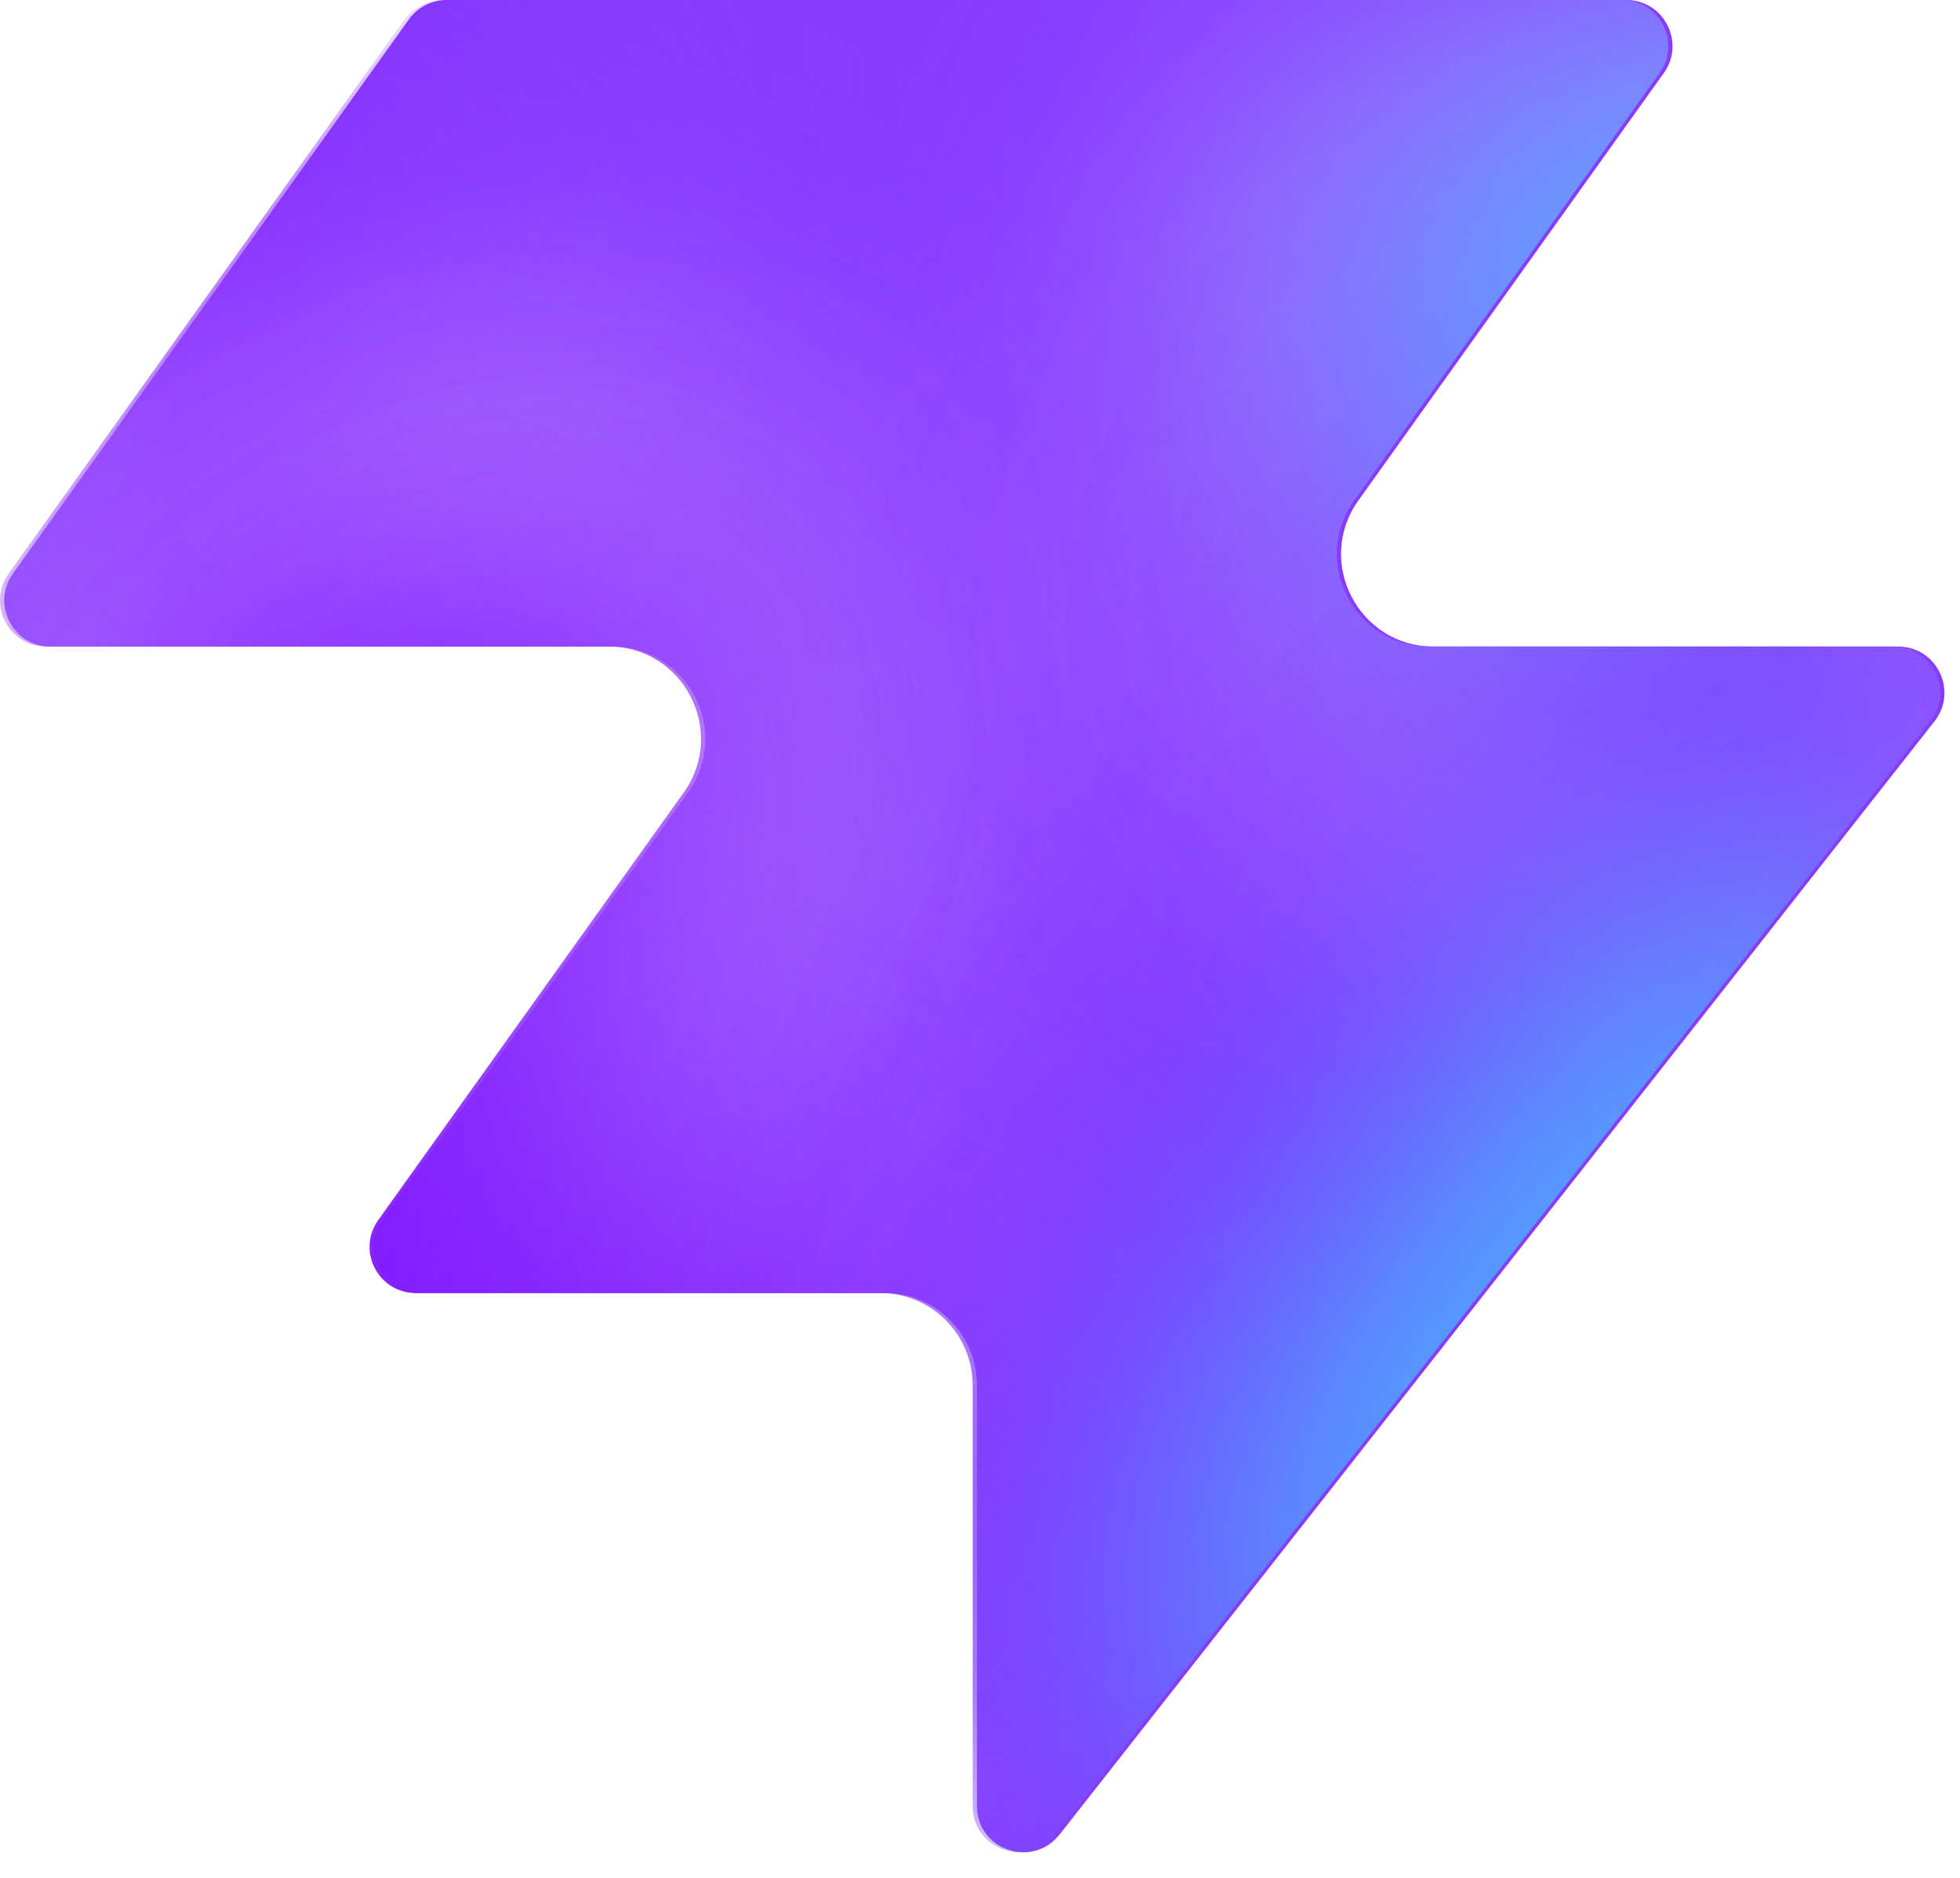
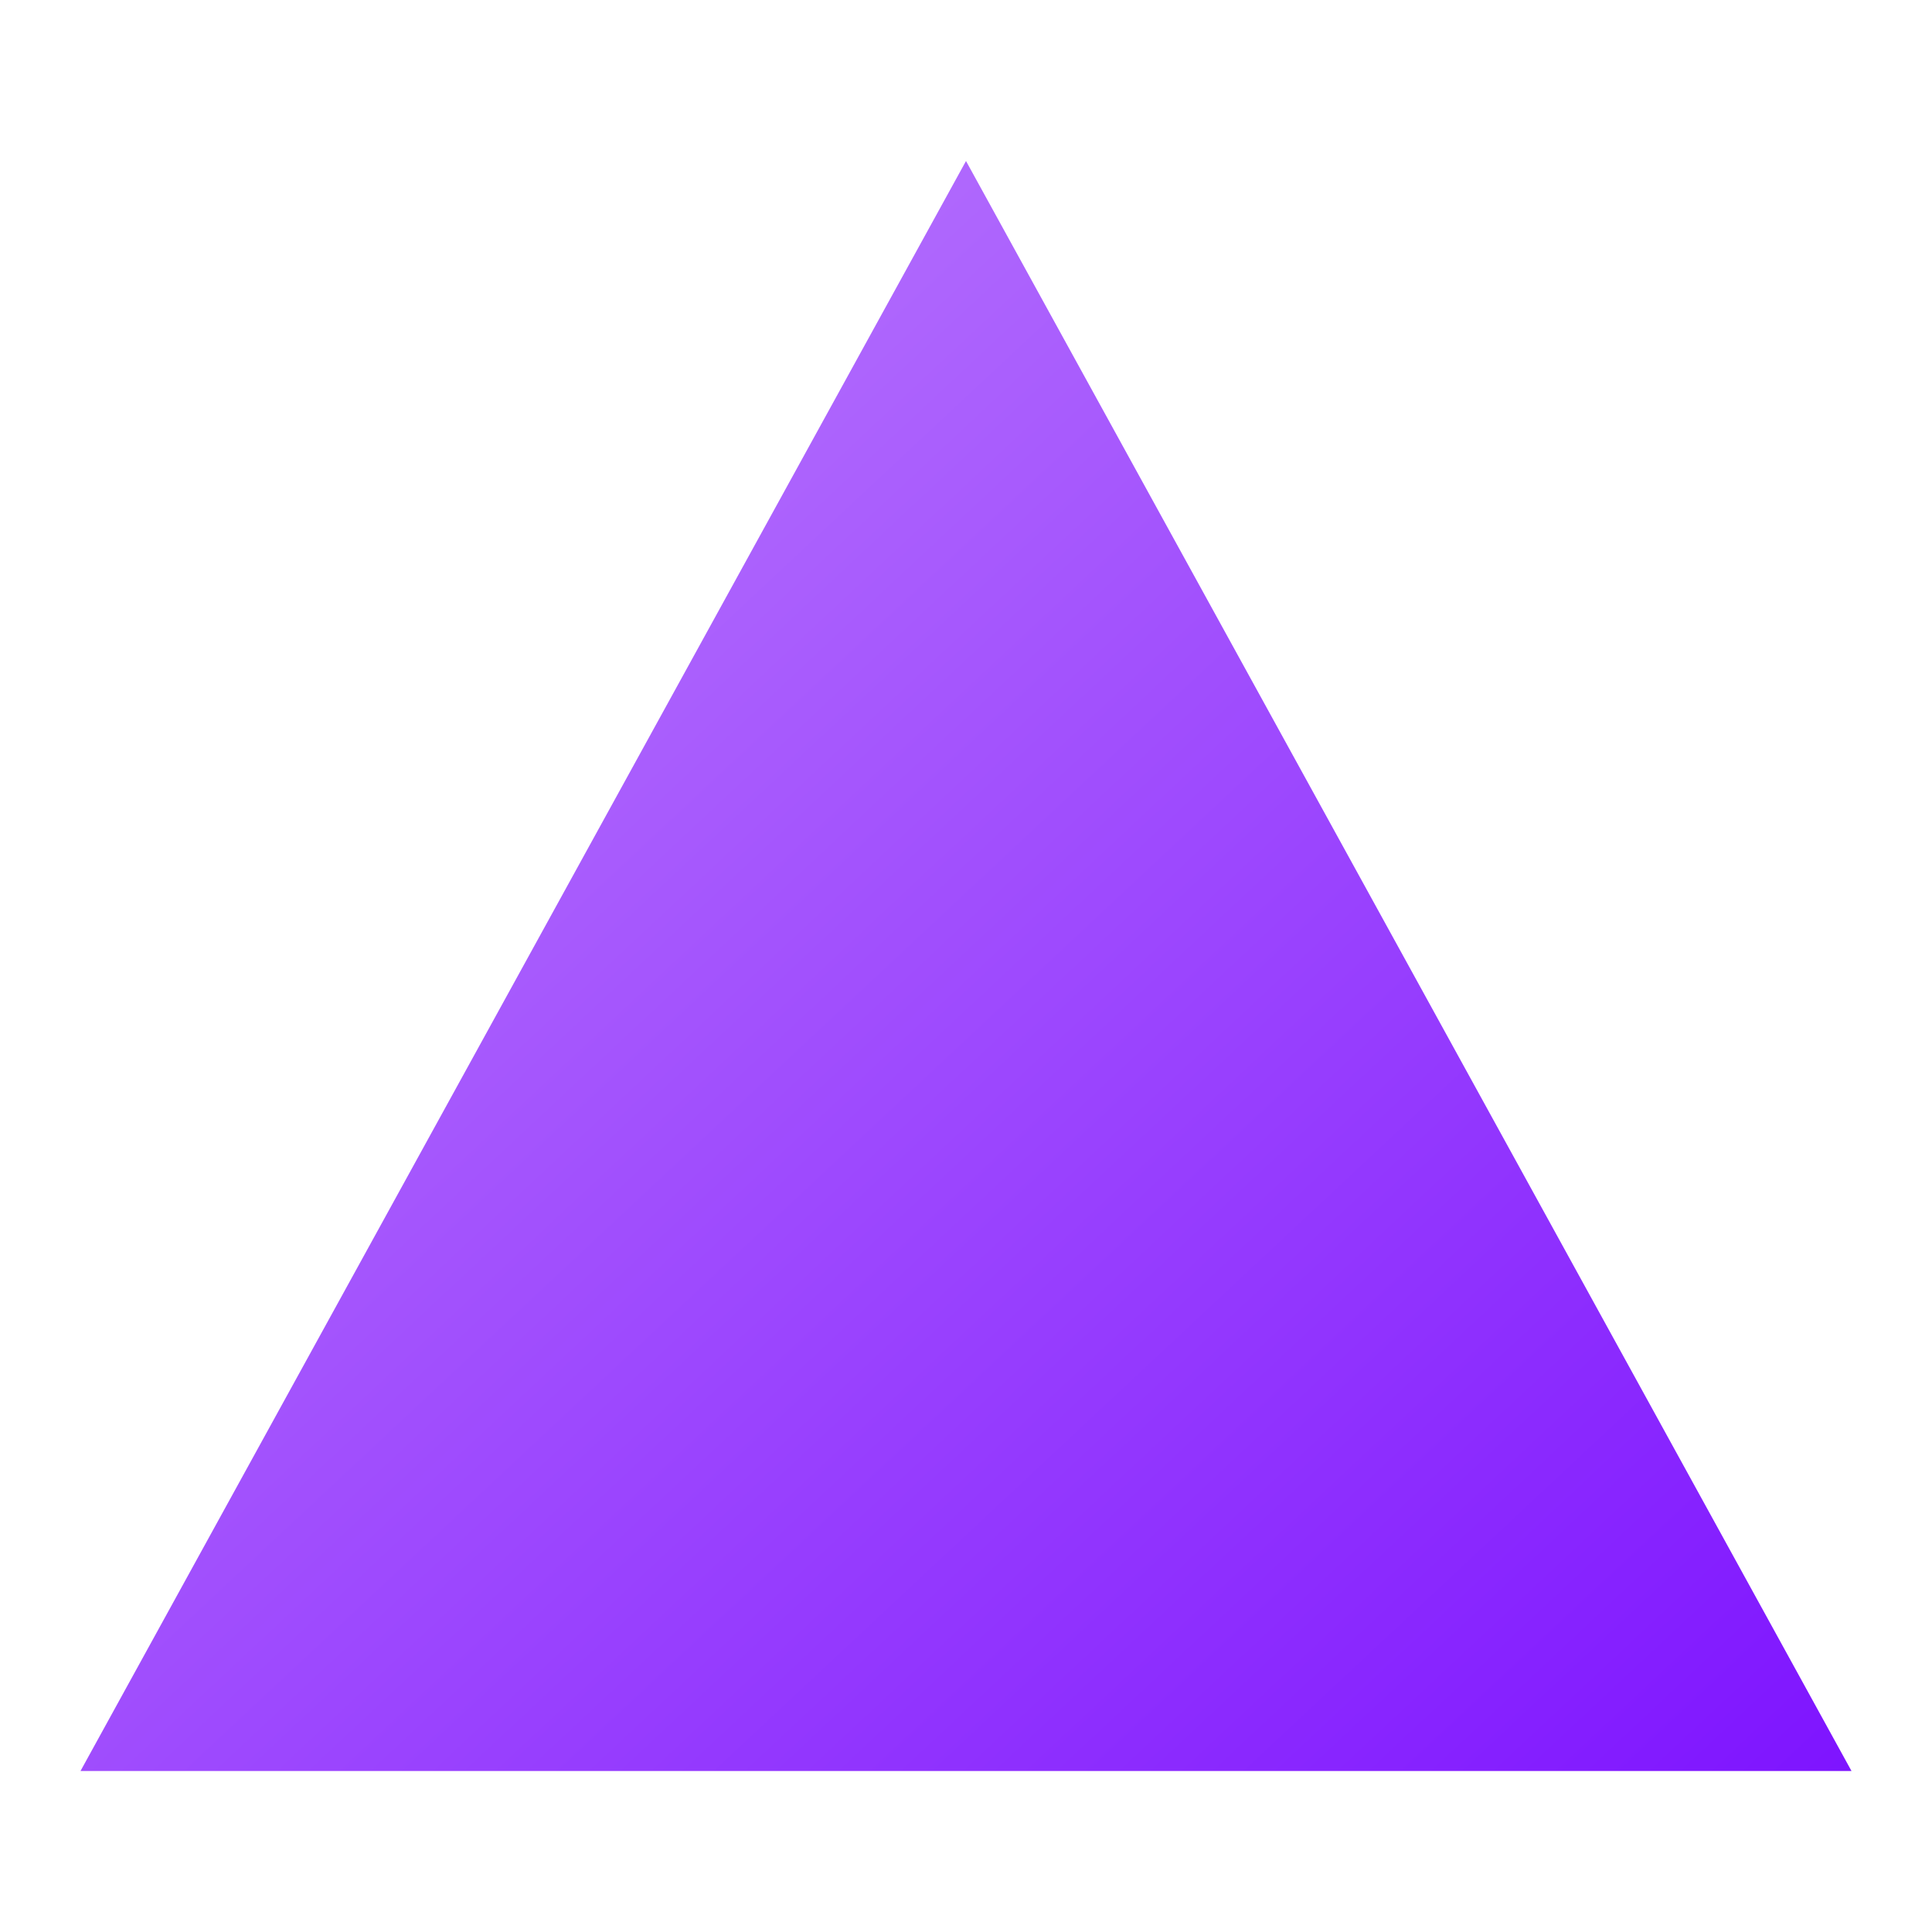
- <svg xmlns="http://www.w3.org/2000/svg" width="48" height="46" fill="none" viewBox="0 0 48 46">
-   <path fill="#863bff" d="M25.946 44.938c-.664.845-2.021.375-2.021-.698V33.937a2.26 2.26 0 0 0-2.262-2.262H10.287c-.92 0-1.456-1.04-.92-1.788l7.48-10.471c1.07-1.497 0-3.578-1.842-3.578H1.237c-.92 0-1.456-1.04-.92-1.788L10.013.474c.214-.297.556-.474.92-.474h28.894c.92 0 1.456 1.04.92 1.788l-7.48 10.471c-1.07 1.498 0 3.579 1.842 3.579h11.377c.943 0 1.473 1.088.89 1.83L25.947 44.94z" style="fill:#863bff;fill:color(display-p3 .525 .23 1);fill-opacity:1" />
-   <mask id="a" width="48" height="46" x="0" y="0" maskUnits="userSpaceOnUse" style="mask-type:alpha">
-     <path fill="#000" d="M25.842 44.938c-.664.844-2.021.375-2.021-.698V33.937a2.26 2.26 0 0 0-2.262-2.262H10.183c-.92 0-1.456-1.04-.92-1.788l7.48-10.471c1.07-1.498 0-3.579-1.842-3.579H1.133c-.92 0-1.456-1.04-.92-1.787L9.91.473c.214-.297.556-.474.92-.474h28.894c.92 0 1.456 1.04.92 1.788l-7.48 10.471c-1.07 1.498 0 3.578 1.842 3.578h11.377c.943 0 1.473 1.088.89 1.832L25.843 44.94z" style="fill:#000;fill-opacity:1" />
-   </mask>
-   <g mask="url(#a)">
-     <g filter="url(#b)">
-       <ellipse cx="5.508" cy="14.704" fill="#ede6ff" rx="5.508" ry="14.704" style="fill:#ede6ff;fill:color(display-p3 .927 .903 1);fill-opacity:1" transform="matrix(.00324 1 1 -.00324 -4.47 31.516)" />
-     </g>
-     <g filter="url(#c)">
-       <ellipse cx="10.399" cy="29.851" fill="#ede6ff" rx="10.399" ry="29.851" style="fill:#ede6ff;fill:color(display-p3 .927 .903 1);fill-opacity:1" transform="matrix(.00324 1 1 -.00324 -39.328 7.883)" />
-     </g>
-     <g filter="url(#d)">
-       <ellipse cx="5.508" cy="30.487" fill="#7e14ff" rx="5.508" ry="30.487" style="fill:#7e14ff;fill:color(display-p3 .492 .077 1);fill-opacity:1" transform="rotate(89.814 -25.913 -14.639)scale(1 -1)" />
-     </g>
-     <g filter="url(#e)">
-       <ellipse cx="5.508" cy="30.599" fill="#7e14ff" rx="5.508" ry="30.599" style="fill:#7e14ff;fill:color(display-p3 .492 .077 1);fill-opacity:1" transform="rotate(89.814 -32.644 -3.334)scale(1 -1)" />
-     </g>
-     <g filter="url(#f)">
-       <ellipse cx="5.508" cy="30.599" fill="#7e14ff" rx="5.508" ry="30.599" style="fill:#7e14ff;fill:color(display-p3 .492 .077 1);fill-opacity:1" transform="matrix(.00324 1 1 -.00324 -34.34 30.47)" />
-     </g>
-     <g filter="url(#g)">
-       <ellipse cx="14.072" cy="22.078" fill="#ede6ff" rx="14.072" ry="22.078" style="fill:#ede6ff;fill:color(display-p3 .927 .903 1);fill-opacity:1" transform="rotate(93.35 24.506 48.493)scale(-1 1)" />
-     </g>
-     <g filter="url(#h)">
-       <ellipse cx="3.47" cy="21.501" fill="#7e14ff" rx="3.47" ry="21.501" style="fill:#7e14ff;fill:color(display-p3 .492 .077 1);fill-opacity:1" transform="rotate(89.009 28.708 47.59)scale(-1 1)" />
-     </g>
-     <g filter="url(#i)">
-       <ellipse cx="3.47" cy="21.501" fill="#7e14ff" rx="3.47" ry="21.501" style="fill:#7e14ff;fill:color(display-p3 .492 .077 1);fill-opacity:1" transform="rotate(89.009 28.708 47.59)scale(-1 1)" />
-     </g>
-     <g filter="url(#j)">
-       <ellipse cx=".387" cy="8.972" fill="#7e14ff" rx="4.407" ry="29.108" style="fill:#7e14ff;fill:color(display-p3 .492 .077 1);fill-opacity:1" transform="rotate(39.51 .387 8.972)" />
-     </g>
-     <g filter="url(#k)">
-       <ellipse cx="47.523" cy="-6.092" fill="#7e14ff" rx="4.407" ry="29.108" style="fill:#7e14ff;fill:color(display-p3 .492 .077 1);fill-opacity:1" transform="rotate(37.892 47.523 -6.092)" />
-     </g>
-     <g filter="url(#l)">
-       <ellipse cx="41.412" cy="6.333" fill="#47bfff" rx="5.971" ry="9.665" style="fill:#47bfff;fill:color(display-p3 .28 .748 1);fill-opacity:1" transform="rotate(37.892 41.412 6.333)" />
-     </g>
-     <g filter="url(#m)">
-       <ellipse cx="-1.879" cy="38.332" fill="#7e14ff" rx="4.407" ry="29.108" style="fill:#7e14ff;fill:color(display-p3 .492 .077 1);fill-opacity:1" transform="rotate(37.892 -1.88 38.332)" />
-     </g>
-     <g filter="url(#n)">
-       <ellipse cx="-1.879" cy="38.332" fill="#7e14ff" rx="4.407" ry="29.108" style="fill:#7e14ff;fill:color(display-p3 .492 .077 1);fill-opacity:1" transform="rotate(37.892 -1.88 38.332)" />
-     </g>
-     <g filter="url(#o)">
-       <ellipse cx="35.651" cy="29.907" fill="#7e14ff" rx="4.407" ry="29.108" style="fill:#7e14ff;fill:color(display-p3 .492 .077 1);fill-opacity:1" transform="rotate(37.892 35.651 29.907)" />
-     </g>
-     <g filter="url(#p)">
-       <ellipse cx="38.418" cy="32.4" fill="#47bfff" rx="5.971" ry="15.297" style="fill:#47bfff;fill:color(display-p3 .28 .748 1);fill-opacity:1" transform="rotate(37.892 38.418 32.4)" />
-     </g>
-   </g>
+ <svg xmlns="http://www.w3.org/2000/svg" width="48" height="48" viewBox="0 0 48 48">
  <defs>
-     <filter id="b" width="60.045" height="41.654" x="-19.77" y="16.149" color-interpolation-filters="sRGB" filterUnits="userSpaceOnUse">
-       <feFlood flood-opacity="0" result="BackgroundImageFix" />
-       <feBlend in="SourceGraphic" in2="BackgroundImageFix" result="shape" />
-       <feGaussianBlur result="effect1_foregroundBlur_2002_17158" stdDeviation="7.659" />
-     </filter>
-     <filter id="c" width="90.34" height="51.437" x="-54.613" y="-7.533" color-interpolation-filters="sRGB" filterUnits="userSpaceOnUse">
-       <feFlood flood-opacity="0" result="BackgroundImageFix" />
-       <feBlend in="SourceGraphic" in2="BackgroundImageFix" result="shape" />
-       <feGaussianBlur result="effect1_foregroundBlur_2002_17158" stdDeviation="7.659" />
-     </filter>
-     <filter id="d" width="79.355" height="29.4" x="-49.64" y="2.03" color-interpolation-filters="sRGB" filterUnits="userSpaceOnUse">
-       <feFlood flood-opacity="0" result="BackgroundImageFix" />
-       <feBlend in="SourceGraphic" in2="BackgroundImageFix" result="shape" />
-       <feGaussianBlur result="effect1_foregroundBlur_2002_17158" stdDeviation="4.596" />
-     </filter>
-     <filter id="e" width="79.579" height="29.4" x="-45.045" y="20.029" color-interpolation-filters="sRGB" filterUnits="userSpaceOnUse">
-       <feFlood flood-opacity="0" result="BackgroundImageFix" />
-       <feBlend in="SourceGraphic" in2="BackgroundImageFix" result="shape" />
-       <feGaussianBlur result="effect1_foregroundBlur_2002_17158" stdDeviation="4.596" />
-     </filter>
-     <filter id="f" width="79.579" height="29.4" x="-43.513" y="21.178" color-interpolation-filters="sRGB" filterUnits="userSpaceOnUse">
-       <feFlood flood-opacity="0" result="BackgroundImageFix" />
-       <feBlend in="SourceGraphic" in2="BackgroundImageFix" result="shape" />
-       <feGaussianBlur result="effect1_foregroundBlur_2002_17158" stdDeviation="4.596" />
-     </filter>
-     <filter id="g" width="74.749" height="58.852" x="15.756" y="-17.901" color-interpolation-filters="sRGB" filterUnits="userSpaceOnUse">
-       <feFlood flood-opacity="0" result="BackgroundImageFix" />
-       <feBlend in="SourceGraphic" in2="BackgroundImageFix" result="shape" />
-       <feGaussianBlur result="effect1_foregroundBlur_2002_17158" stdDeviation="7.659" />
-     </filter>
-     <filter id="h" width="61.377" height="25.362" x="23.548" y="2.284" color-interpolation-filters="sRGB" filterUnits="userSpaceOnUse">
-       <feFlood flood-opacity="0" result="BackgroundImageFix" />
-       <feBlend in="SourceGraphic" in2="BackgroundImageFix" result="shape" />
-       <feGaussianBlur result="effect1_foregroundBlur_2002_17158" stdDeviation="4.596" />
-     </filter>
-     <filter id="i" width="61.377" height="25.362" x="23.548" y="2.284" color-interpolation-filters="sRGB" filterUnits="userSpaceOnUse">
-       <feFlood flood-opacity="0" result="BackgroundImageFix" />
-       <feBlend in="SourceGraphic" in2="BackgroundImageFix" result="shape" />
-       <feGaussianBlur result="effect1_foregroundBlur_2002_17158" stdDeviation="4.596" />
-     </filter>
-     <filter id="j" width="56.045" height="63.649" x="-27.636" y="-22.853" color-interpolation-filters="sRGB" filterUnits="userSpaceOnUse">
-       <feFlood flood-opacity="0" result="BackgroundImageFix" />
-       <feBlend in="SourceGraphic" in2="BackgroundImageFix" result="shape" />
-       <feGaussianBlur result="effect1_foregroundBlur_2002_17158" stdDeviation="4.596" />
-     </filter>
-     <filter id="k" width="54.814" height="64.646" x="20.116" y="-38.415" color-interpolation-filters="sRGB" filterUnits="userSpaceOnUse">
-       <feFlood flood-opacity="0" result="BackgroundImageFix" />
-       <feBlend in="SourceGraphic" in2="BackgroundImageFix" result="shape" />
-       <feGaussianBlur result="effect1_foregroundBlur_2002_17158" stdDeviation="4.596" />
-     </filter>
-     <filter id="l" width="33.541" height="35.313" x="24.641" y="-11.323" color-interpolation-filters="sRGB" filterUnits="userSpaceOnUse">
-       <feFlood flood-opacity="0" result="BackgroundImageFix" />
-       <feBlend in="SourceGraphic" in2="BackgroundImageFix" result="shape" />
-       <feGaussianBlur result="effect1_foregroundBlur_2002_17158" stdDeviation="4.596" />
-     </filter>
-     <filter id="m" width="54.814" height="64.646" x="-29.286" y="6.009" color-interpolation-filters="sRGB" filterUnits="userSpaceOnUse">
-       <feFlood flood-opacity="0" result="BackgroundImageFix" />
-       <feBlend in="SourceGraphic" in2="BackgroundImageFix" result="shape" />
-       <feGaussianBlur result="effect1_foregroundBlur_2002_17158" stdDeviation="4.596" />
-     </filter>
-     <filter id="n" width="54.814" height="64.646" x="-29.286" y="6.009" color-interpolation-filters="sRGB" filterUnits="userSpaceOnUse">
-       <feFlood flood-opacity="0" result="BackgroundImageFix" />
-       <feBlend in="SourceGraphic" in2="BackgroundImageFix" result="shape" />
-       <feGaussianBlur result="effect1_foregroundBlur_2002_17158" stdDeviation="4.596" />
-     </filter>
-     <filter id="o" width="54.814" height="64.646" x="8.244" y="-2.416" color-interpolation-filters="sRGB" filterUnits="userSpaceOnUse">
-       <feFlood flood-opacity="0" result="BackgroundImageFix" />
-       <feBlend in="SourceGraphic" in2="BackgroundImageFix" result="shape" />
-       <feGaussianBlur result="effect1_foregroundBlur_2002_17158" stdDeviation="4.596" />
-     </filter>
-     <filter id="p" width="39.409" height="43.623" x="18.713" y="10.588" color-interpolation-filters="sRGB" filterUnits="userSpaceOnUse">
-       <feFlood flood-opacity="0" result="BackgroundImageFix" />
-       <feBlend in="SourceGraphic" in2="BackgroundImageFix" result="shape" />
-       <feGaussianBlur result="effect1_foregroundBlur_2002_17158" stdDeviation="4.596" />
-     </filter>
+     <linearGradient id="g" x1="0%" y1="0%" x2="100%" y2="100%">
+       <stop offset="0%" stop-color="#c084fc" />
+       <stop offset="100%" stop-color="#7e14ff" />
+     </linearGradient>
  </defs>
+   <polygon points="24,4 46,44 2,44" fill="url(#g)" />
</svg>
